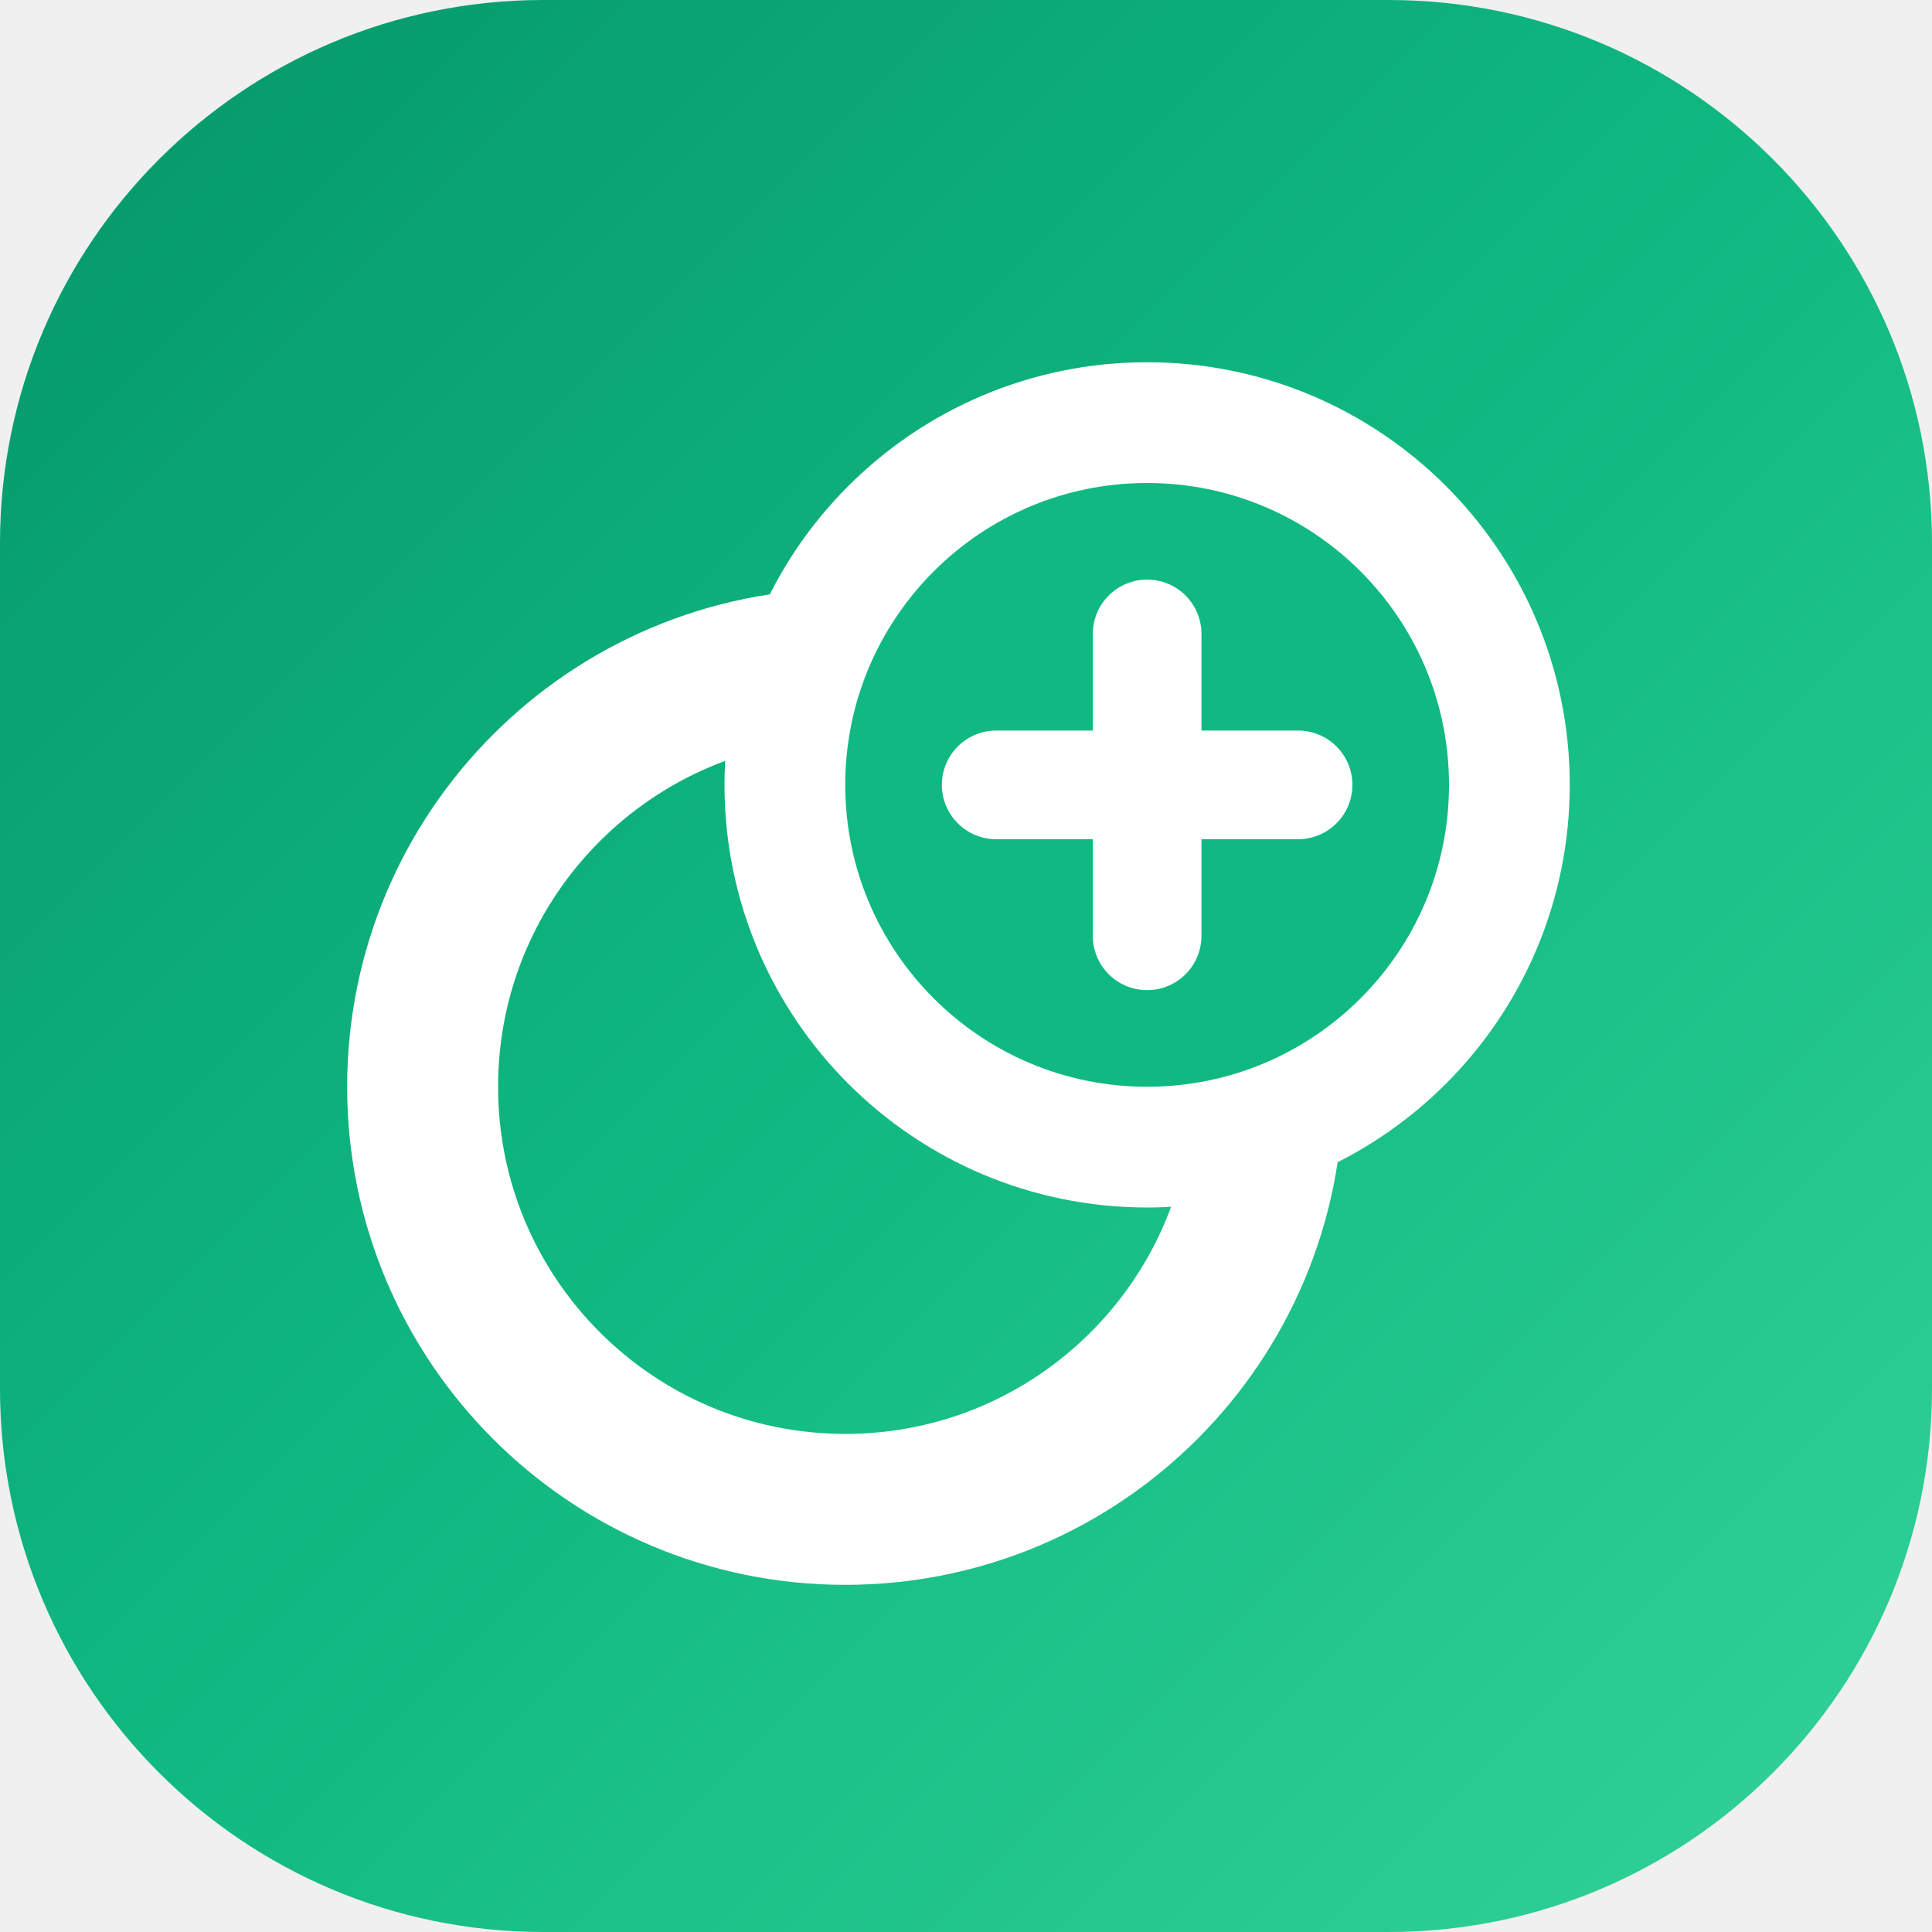
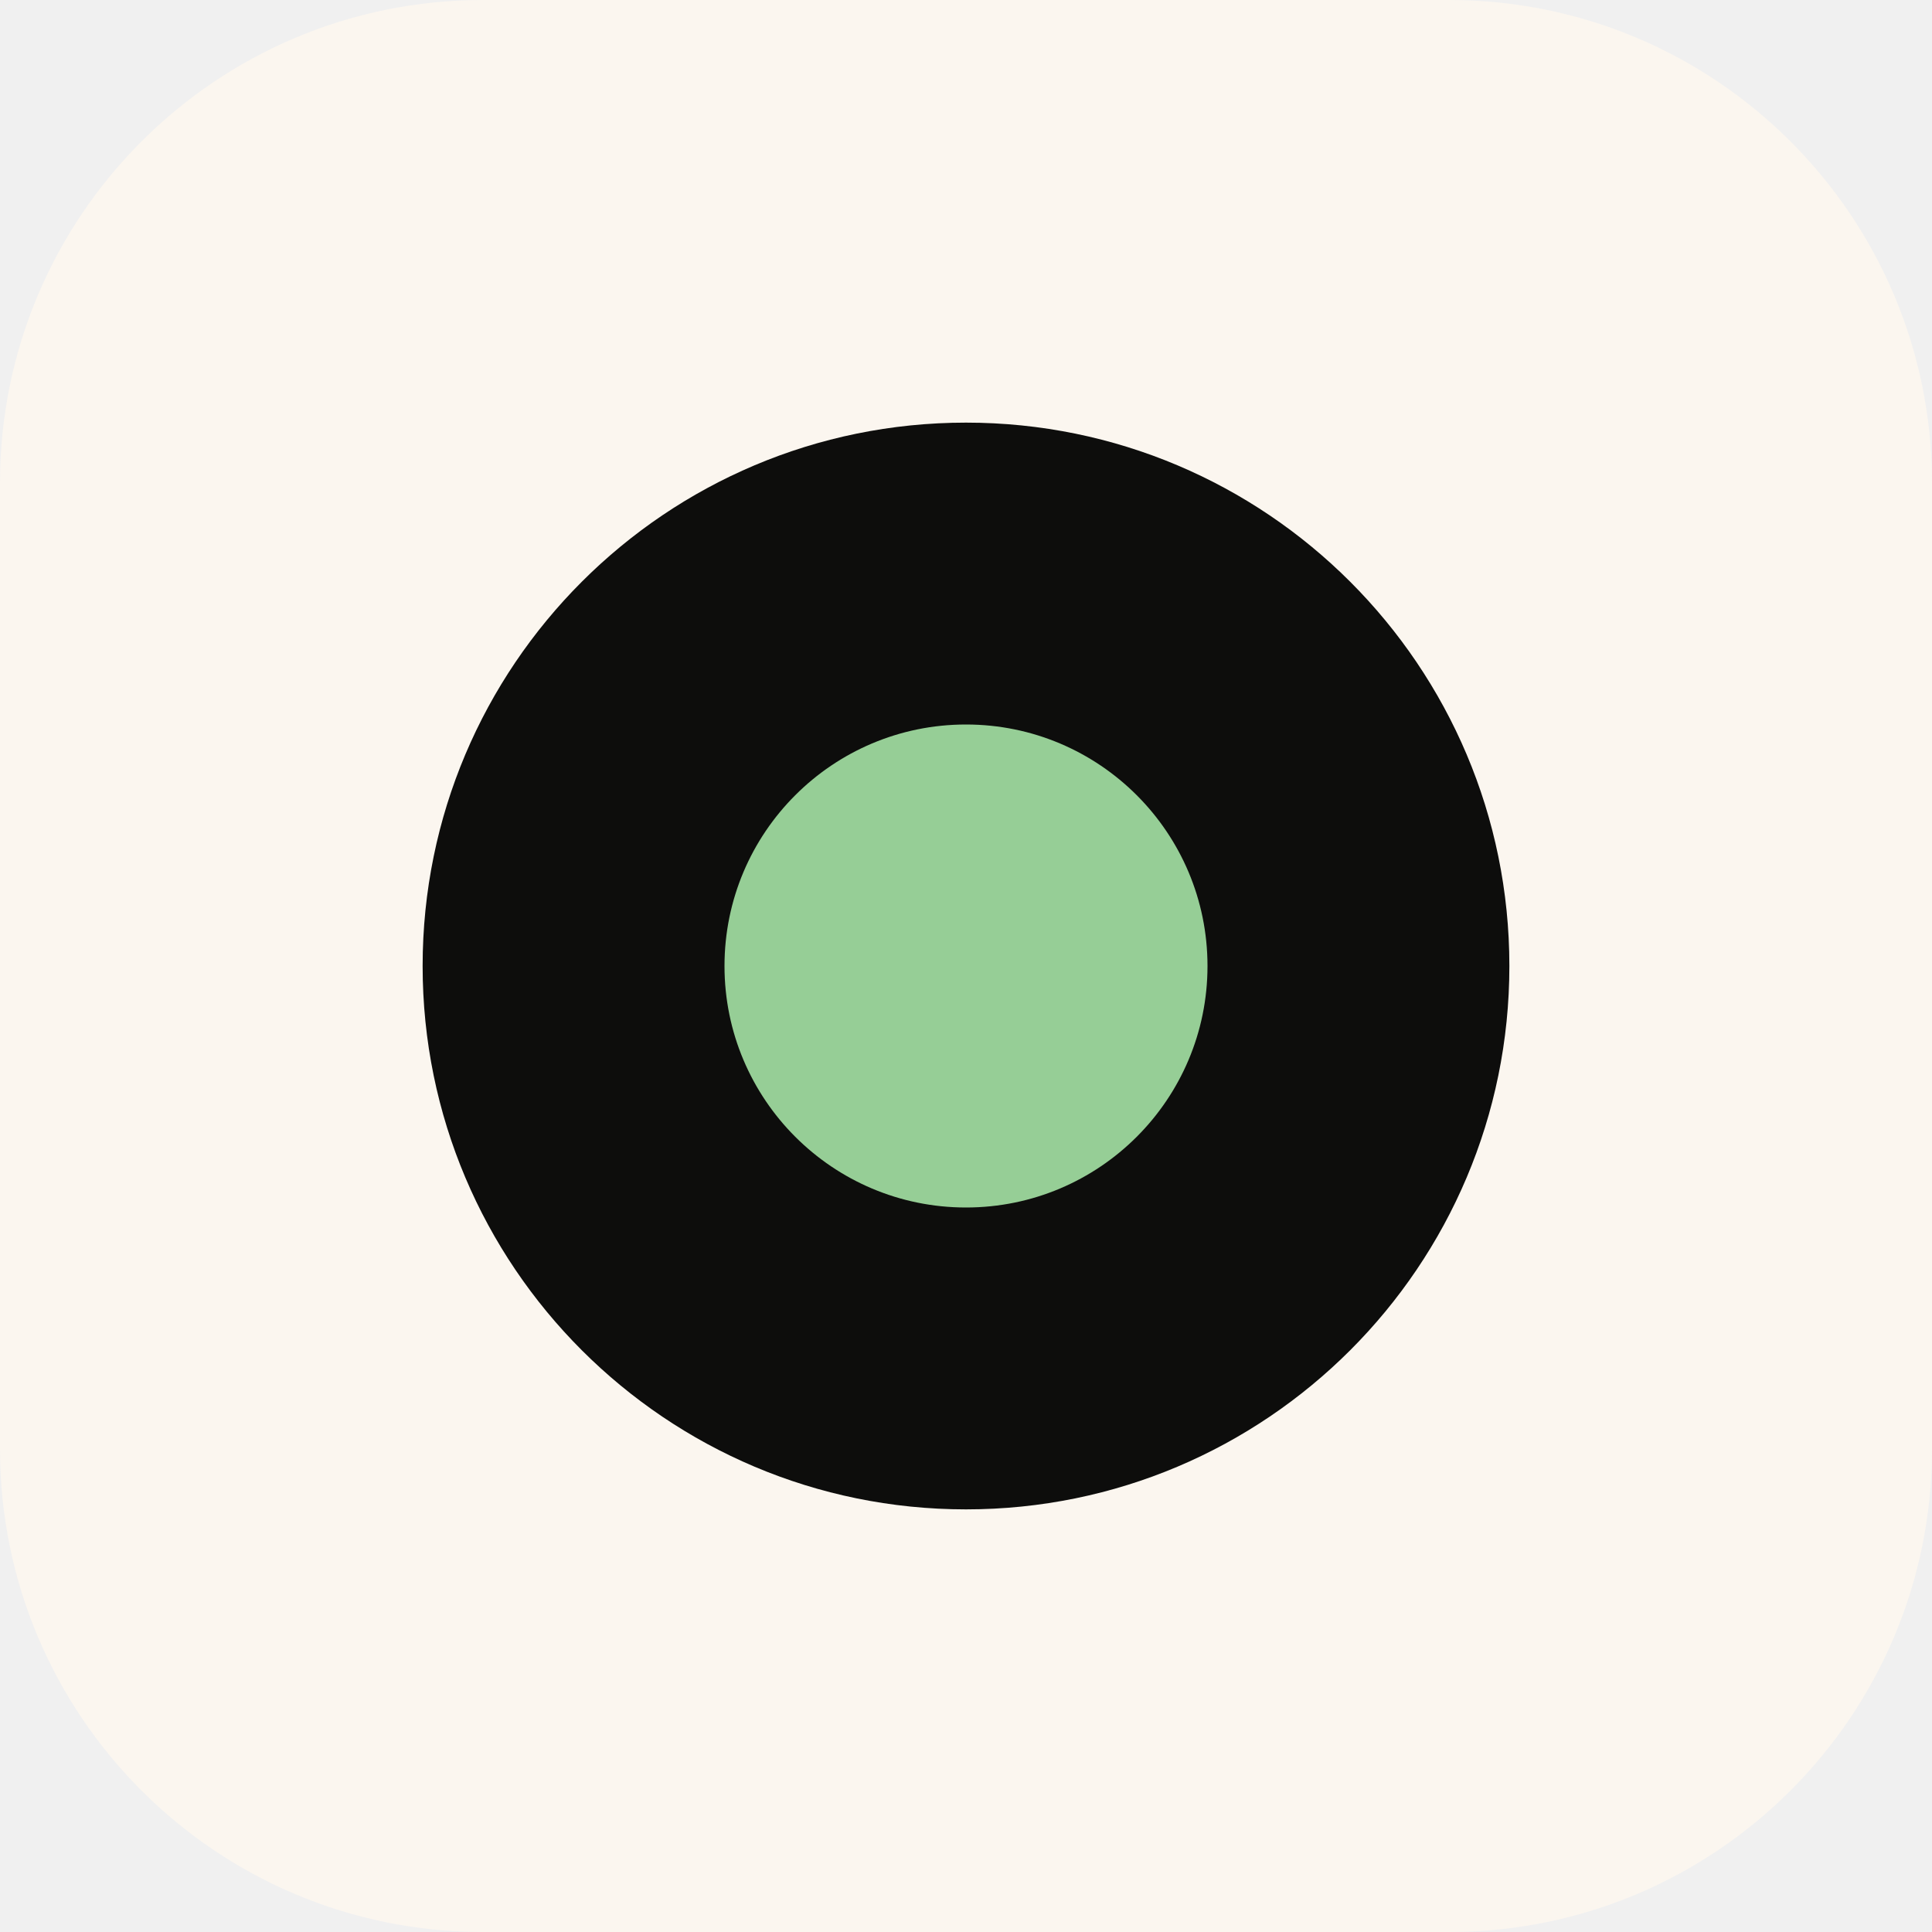
- <svg xmlns="http://www.w3.org/2000/svg" viewBox="0 0 32 32">
-   <defs>
-     <linearGradient id="mintGrad" x1="0%" y1="0%" x2="100%" y2="100%">
-       <stop offset="0%" stop-color="#059669" />
-       <stop offset="50%" stop-color="#10b981" />
-       <stop offset="100%" stop-color="#34d399" />
-     </linearGradient>
-   </defs>
-   <rect width="32" height="32" rx="9" fill="url(#mintGrad)" />
-   <circle cx="14" cy="18" r="7" fill="none" stroke="#ffffff" stroke-width="2.5" />
-   <circle cx="19" cy="13" r="6" fill="#10b981" stroke="#ffffff" stroke-width="2" />
-   <path d="M19 10.5v5M16.5 13h5" stroke="#ffffff" stroke-width="1.8" stroke-linecap="round" />
+ <svg xmlns="http://www.w3.org/2000/svg" viewBox="0 0 32 32" fill="none">
+   <rect width="32" height="32" rx="8" fill="#FBF6EF" />
+   <circle cx="16" cy="16" r="9" fill="#0D0D0C" />
+   <circle cx="16" cy="16" r="4" fill="#96CE96" />
</svg>
